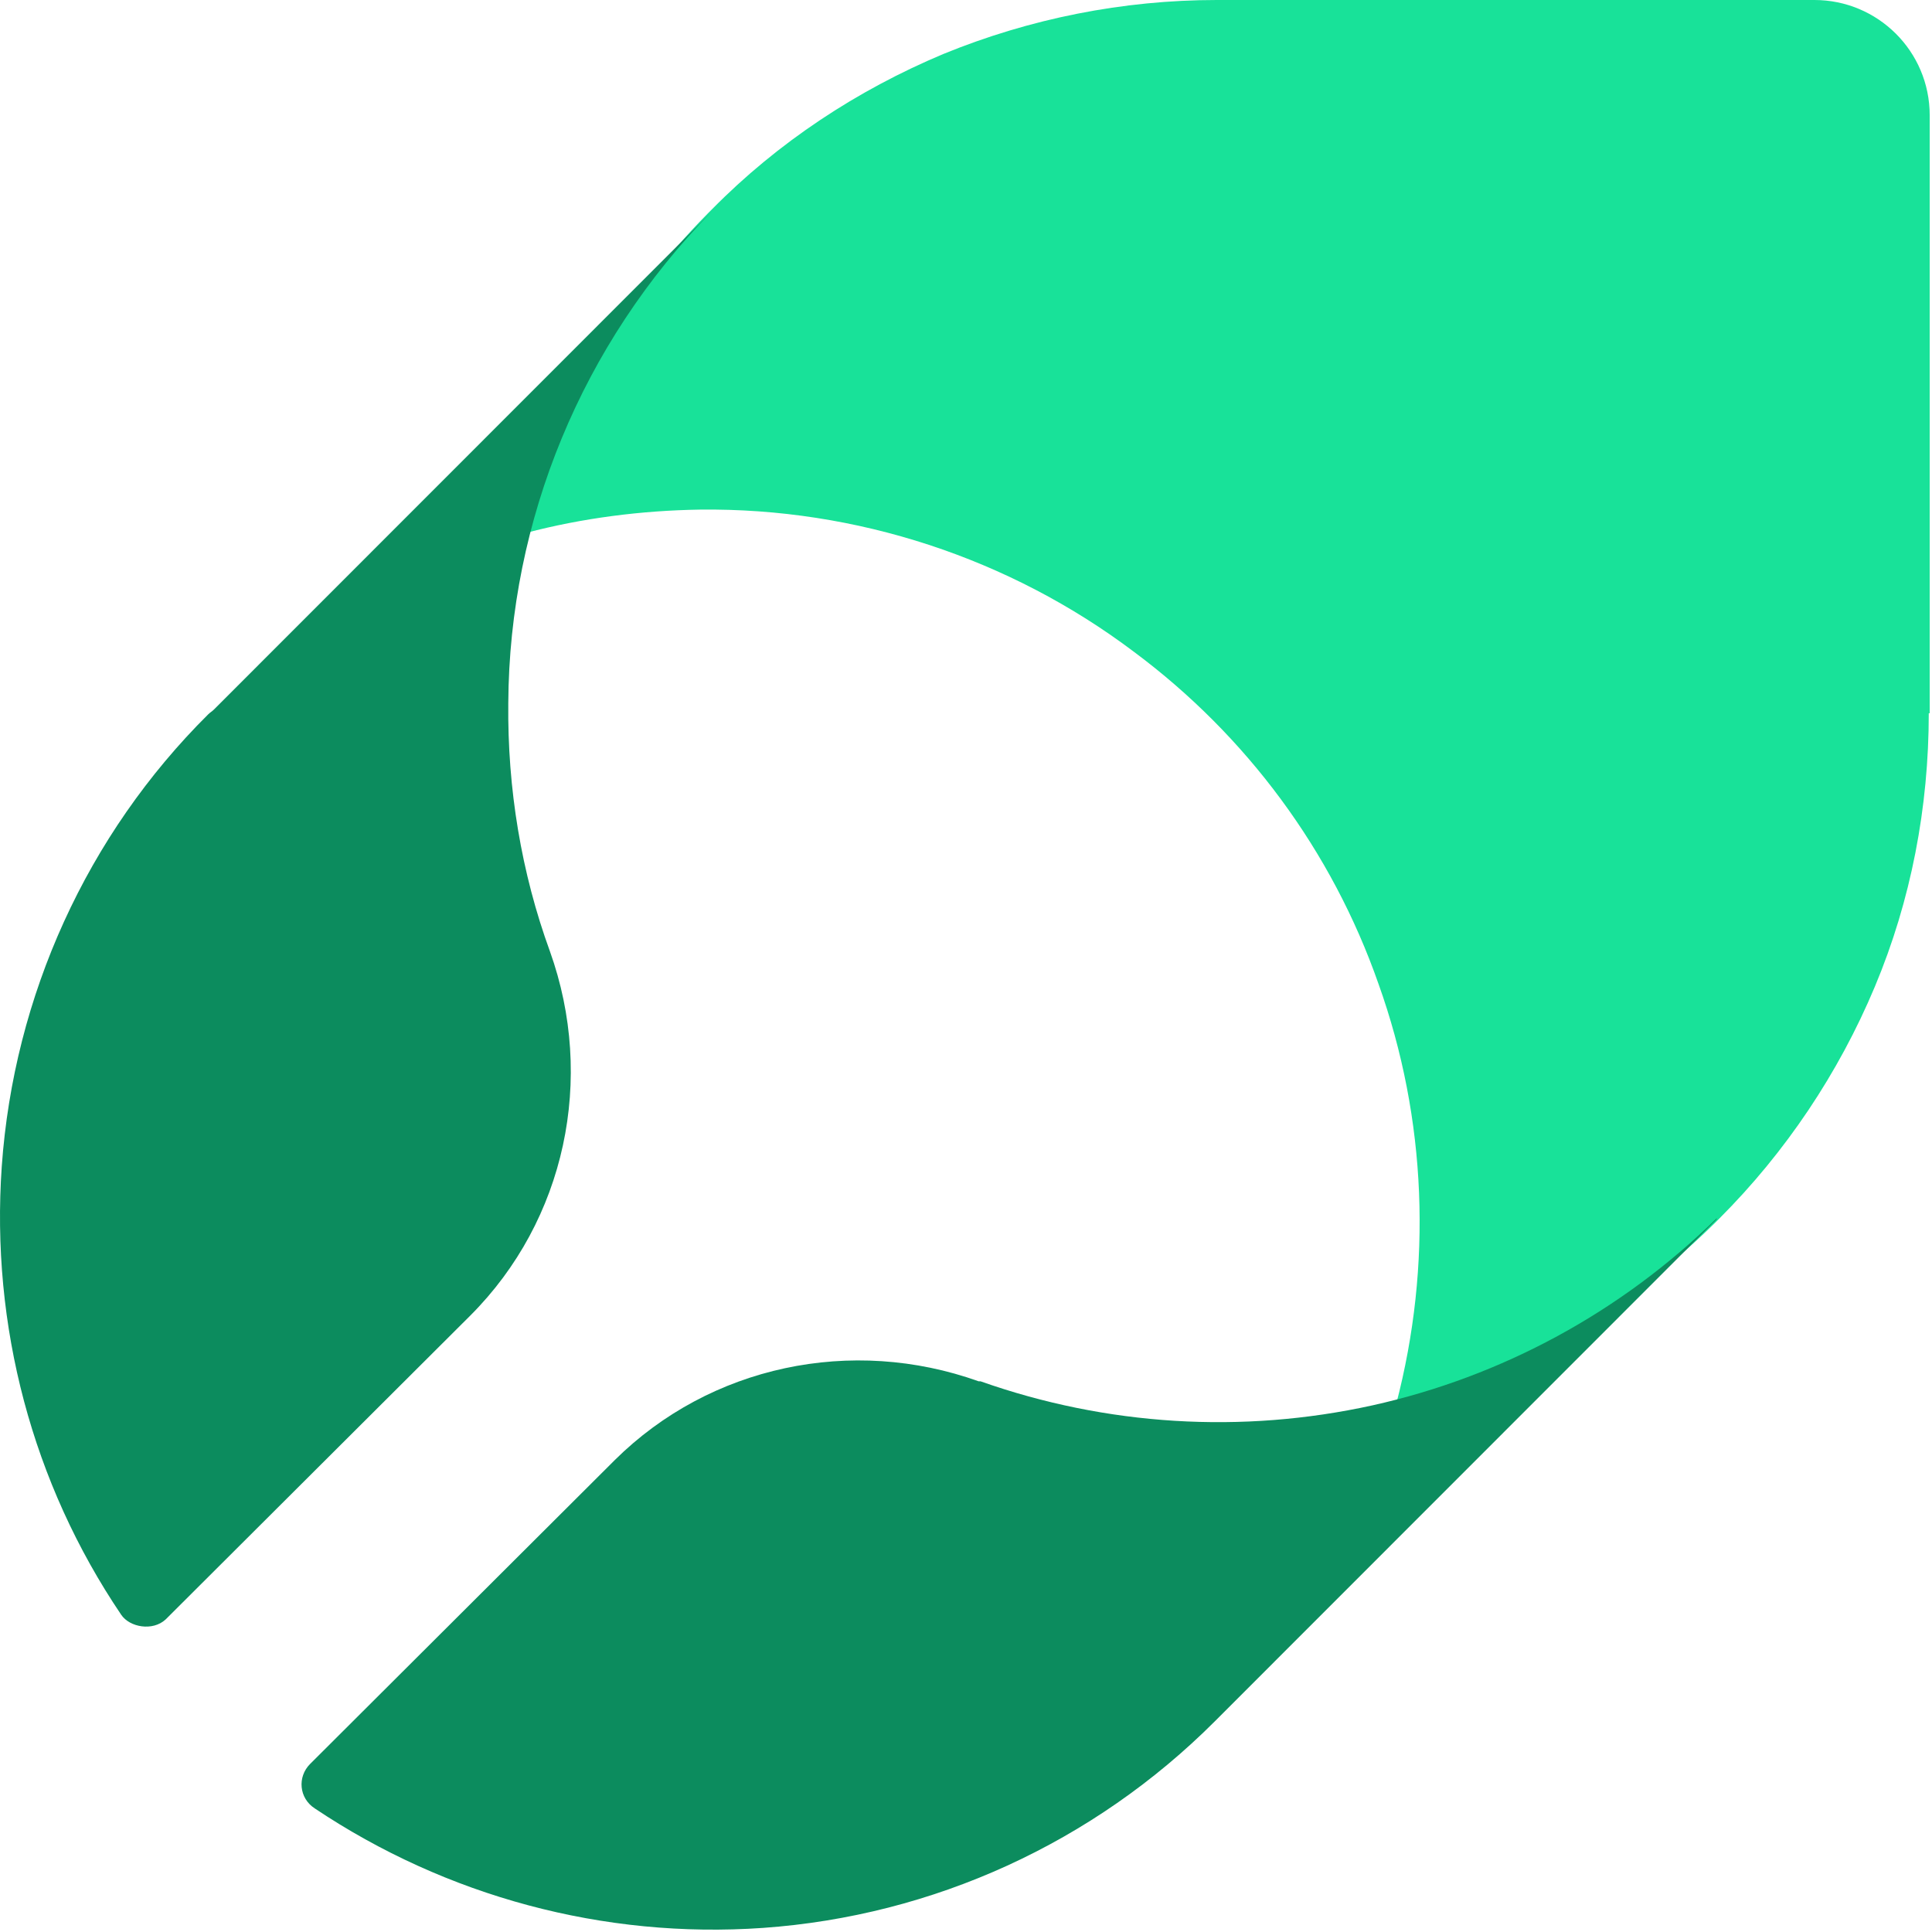
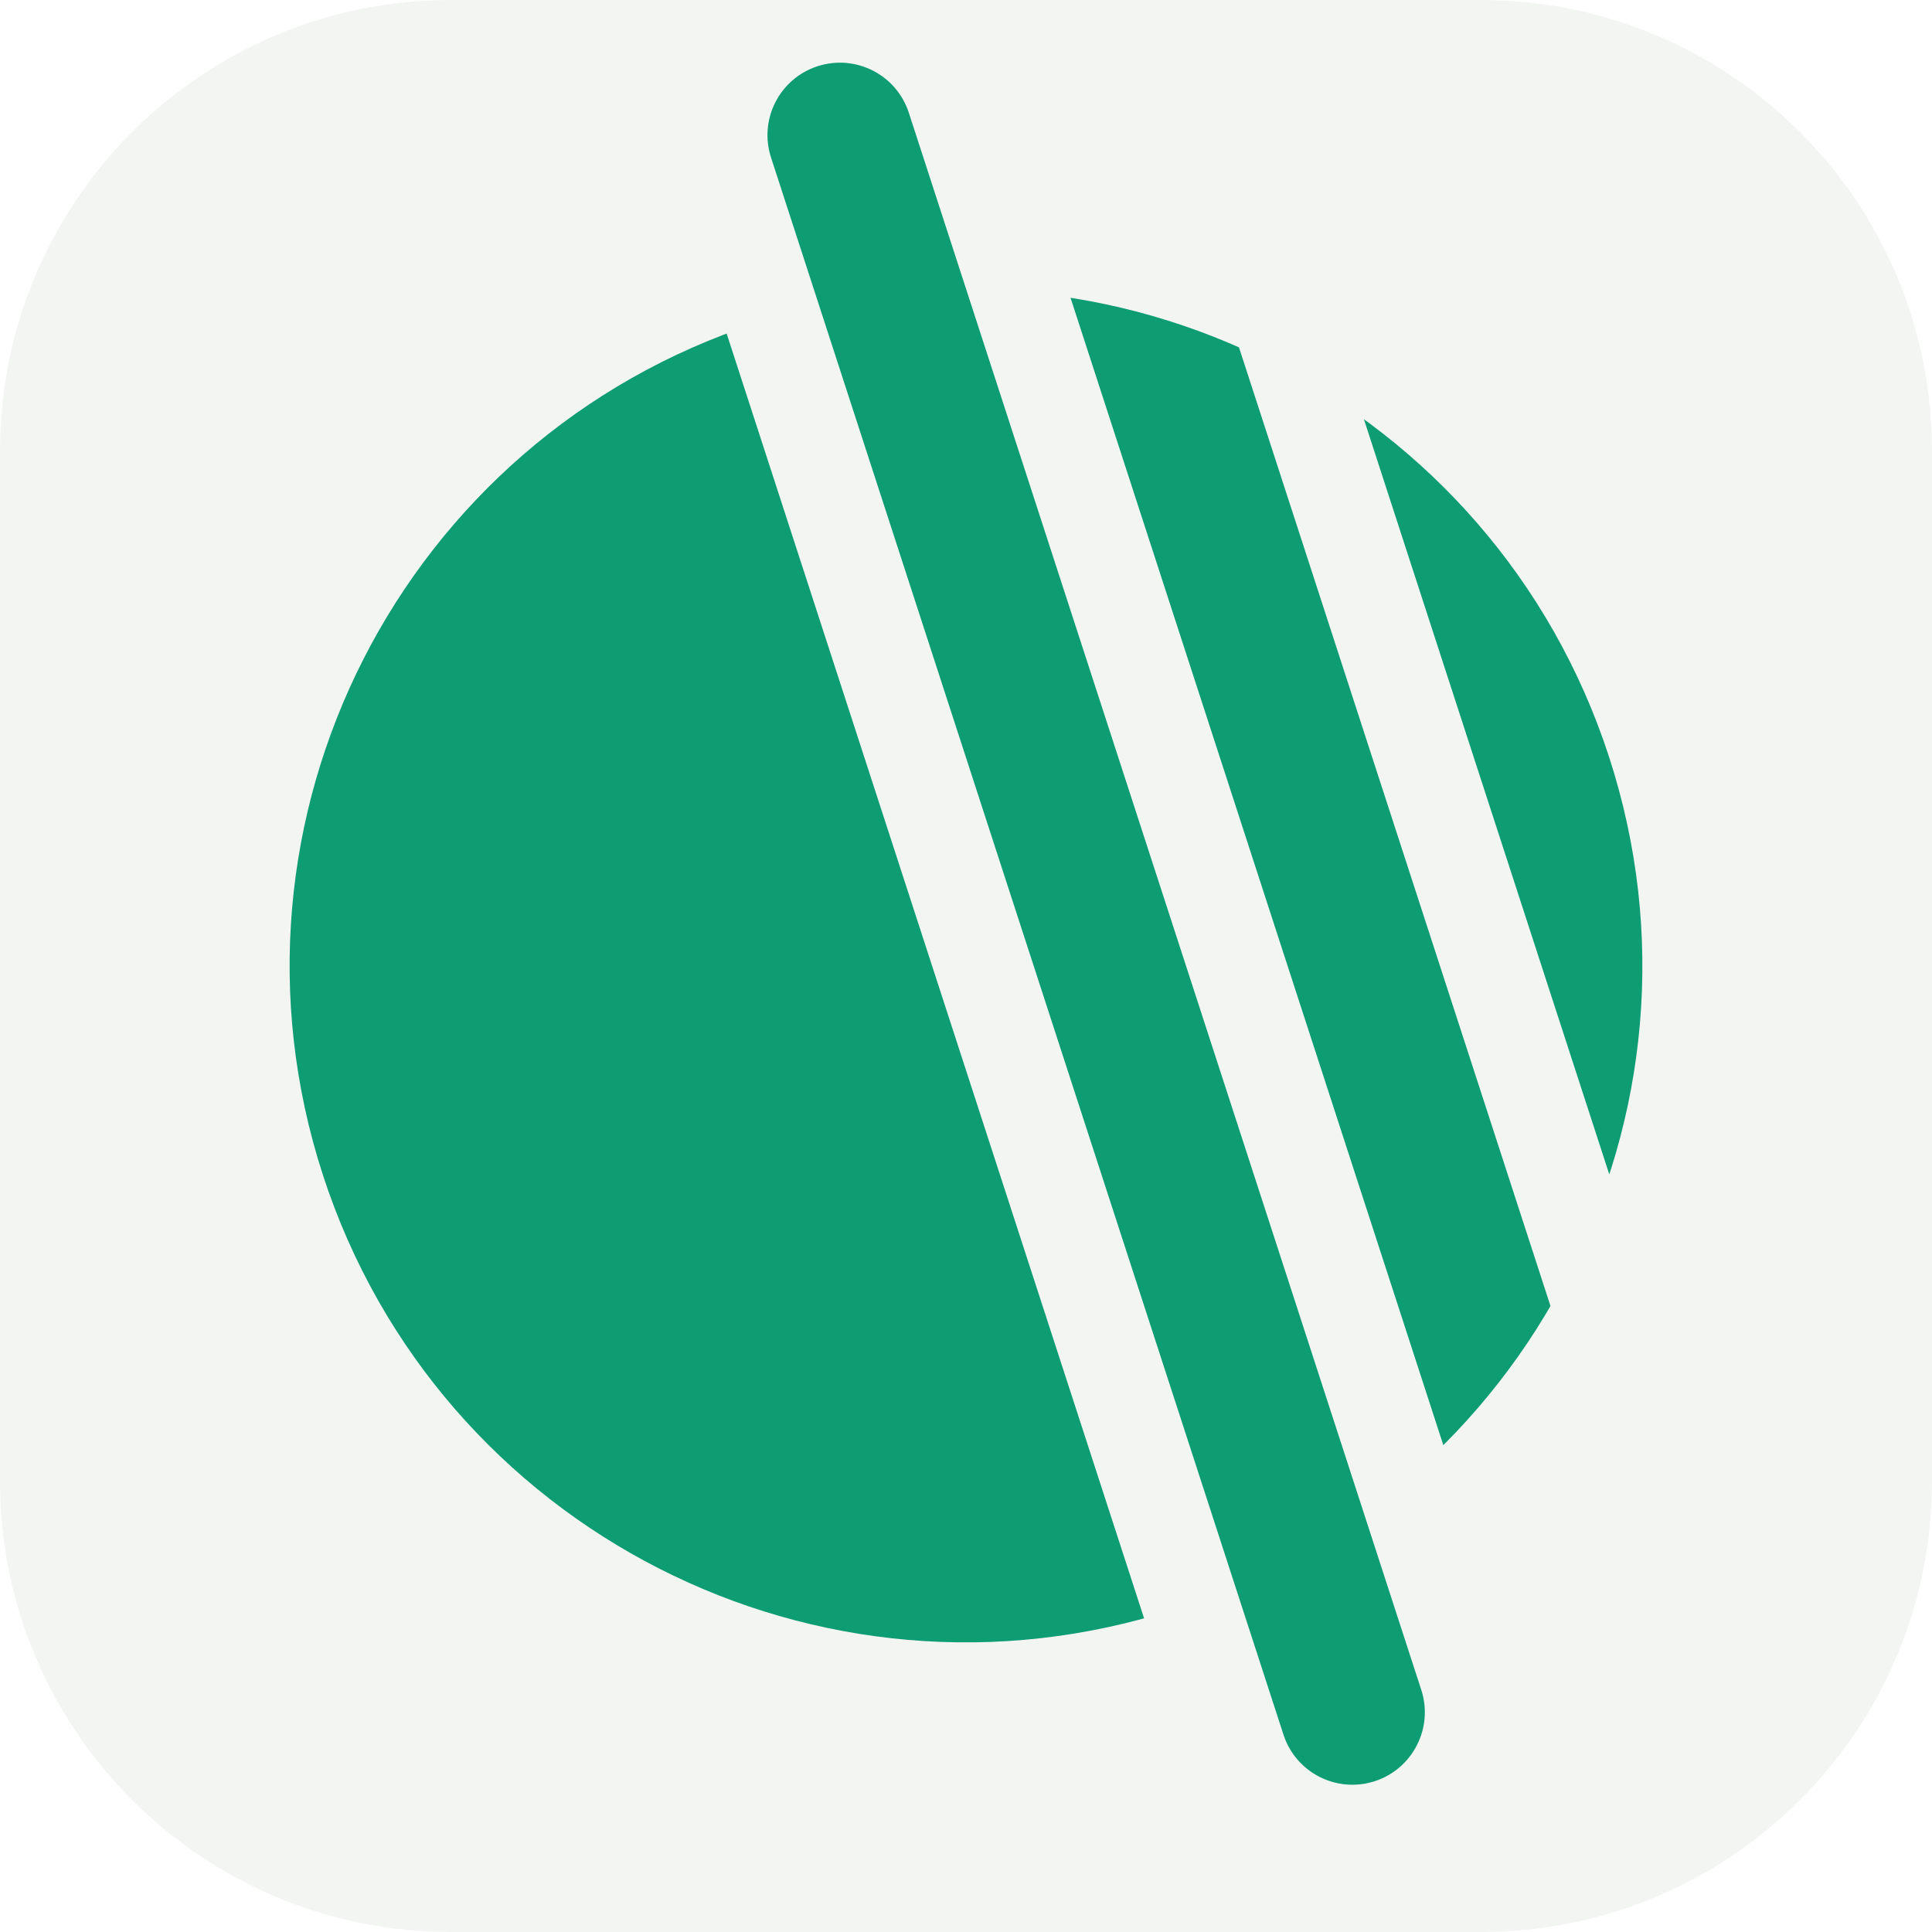
- <svg xmlns="http://www.w3.org/2000/svg" width="502" height="502" viewBox="0 0 502 502" fill="none">
-   <path d="M501.402 185.33V29.962C501.402 13.29 487.876 0 471.453 0H316.156C291.763 0 267.611 4.832 245.15 14.014C222.689 23.438 202.16 36.969 185.012 54.367L183.804 55.575C161.101 78.53 144.92 107.042 136.708 138.454C151.441 134.588 166.656 132.655 181.871 132.413C222.447 131.93 262.298 144.978 294.661 169.383C323.885 191.13 346.104 221.092 358.18 255.645C370.739 290.681 372.188 328.859 362.769 364.862C393.925 356.647 422.666 340.457 445.611 317.744L446.818 316.536C463.966 299.38 477.732 278.841 487.151 256.37C496.571 233.898 501.16 209.735 501.16 185.33H501.402Z" fill="#18E299" />
-   <path d="M132.071 182.706C132.312 135.044 151.32 89.307 184.764 55.125L55.557 184.391C55.076 184.873 54.594 185.113 54.113 185.595C22.593 216.888 3.586 258.774 0.458 303.066C-2.43 344.47 8.397 385.392 31.496 419.575C33.699 422.835 39.677 423.907 43.046 420.778L122.206 341.822C146.989 317.028 154.689 280.198 142.899 247.219C135.44 226.758 131.831 204.852 132.071 182.706Z" fill="#0C8C5E" />
-   <path d="M446.067 316.547C421.284 340.86 390.245 357.71 356.56 365.172C322.634 372.635 287.506 370.468 254.783 358.914C254.783 358.914 254.542 358.914 254.301 358.914C221.338 347.118 184.525 354.821 159.742 379.375L80.581 458.331C77.212 461.701 77.694 467.238 81.784 469.885C115.95 492.754 156.855 503.827 198.24 500.938C242.512 497.809 284.137 478.792 315.656 447.258L316.859 446.054L446.067 316.788V316.547Z" fill="#0C8C5E" />
+ <svg xmlns="http://www.w3.org/2000/svg" width="120" height="120" viewBox="0 0 120 120">
+   <defs>
+     <clipPath id="favicon-clip">
+       <circle cx="60" cy="60" r="42" />
+     </clipPath>
+   </defs>
+   <rect width="120" height="120" rx="28" fill="#f3f5f3" />
+   <g transform="rotate(-18 60 60)" fill="#0e9c73">
+     <g clip-path="url(#favicon-clip)">
+       <rect x="18" y="18" width="40" height="84" />
+       <rect x="79" y="18" width="9" height="84" />
+       <rect x="94" y="18" width="9" height="84" />
+     </g>
+     <rect x="64" y="4" width="9" height="112" rx="4.5" />
+   </g>
</svg>
